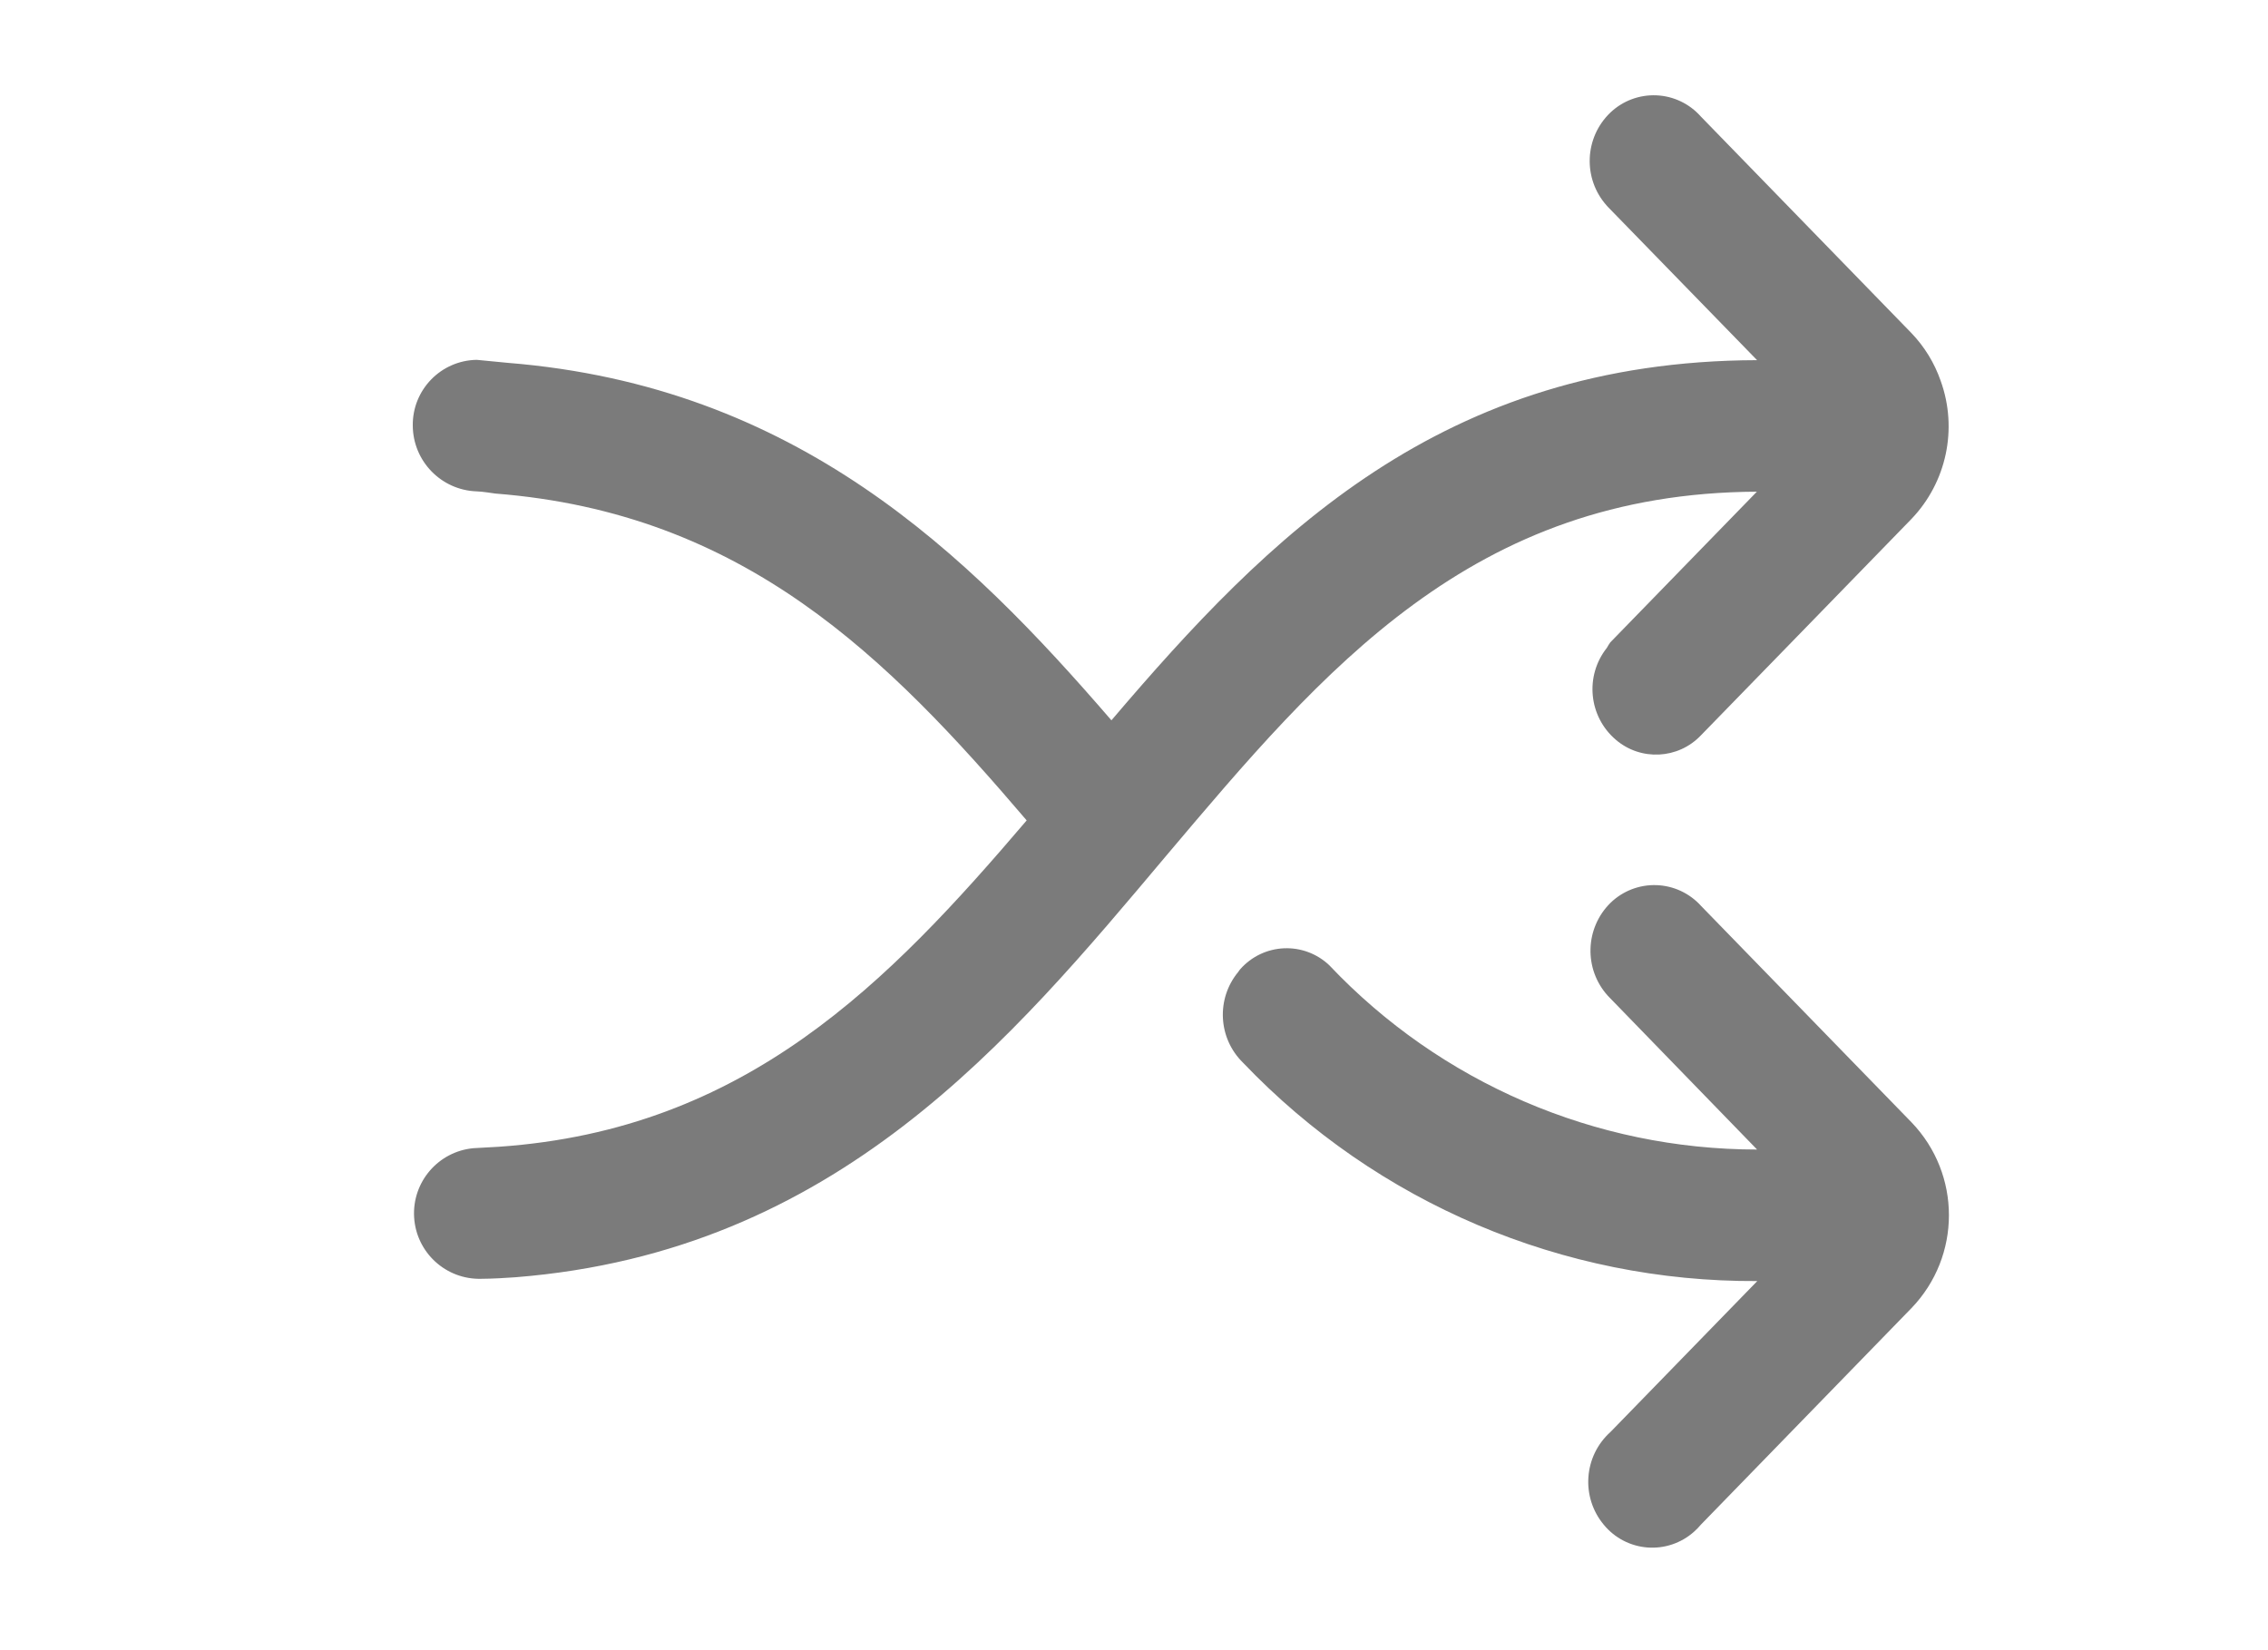
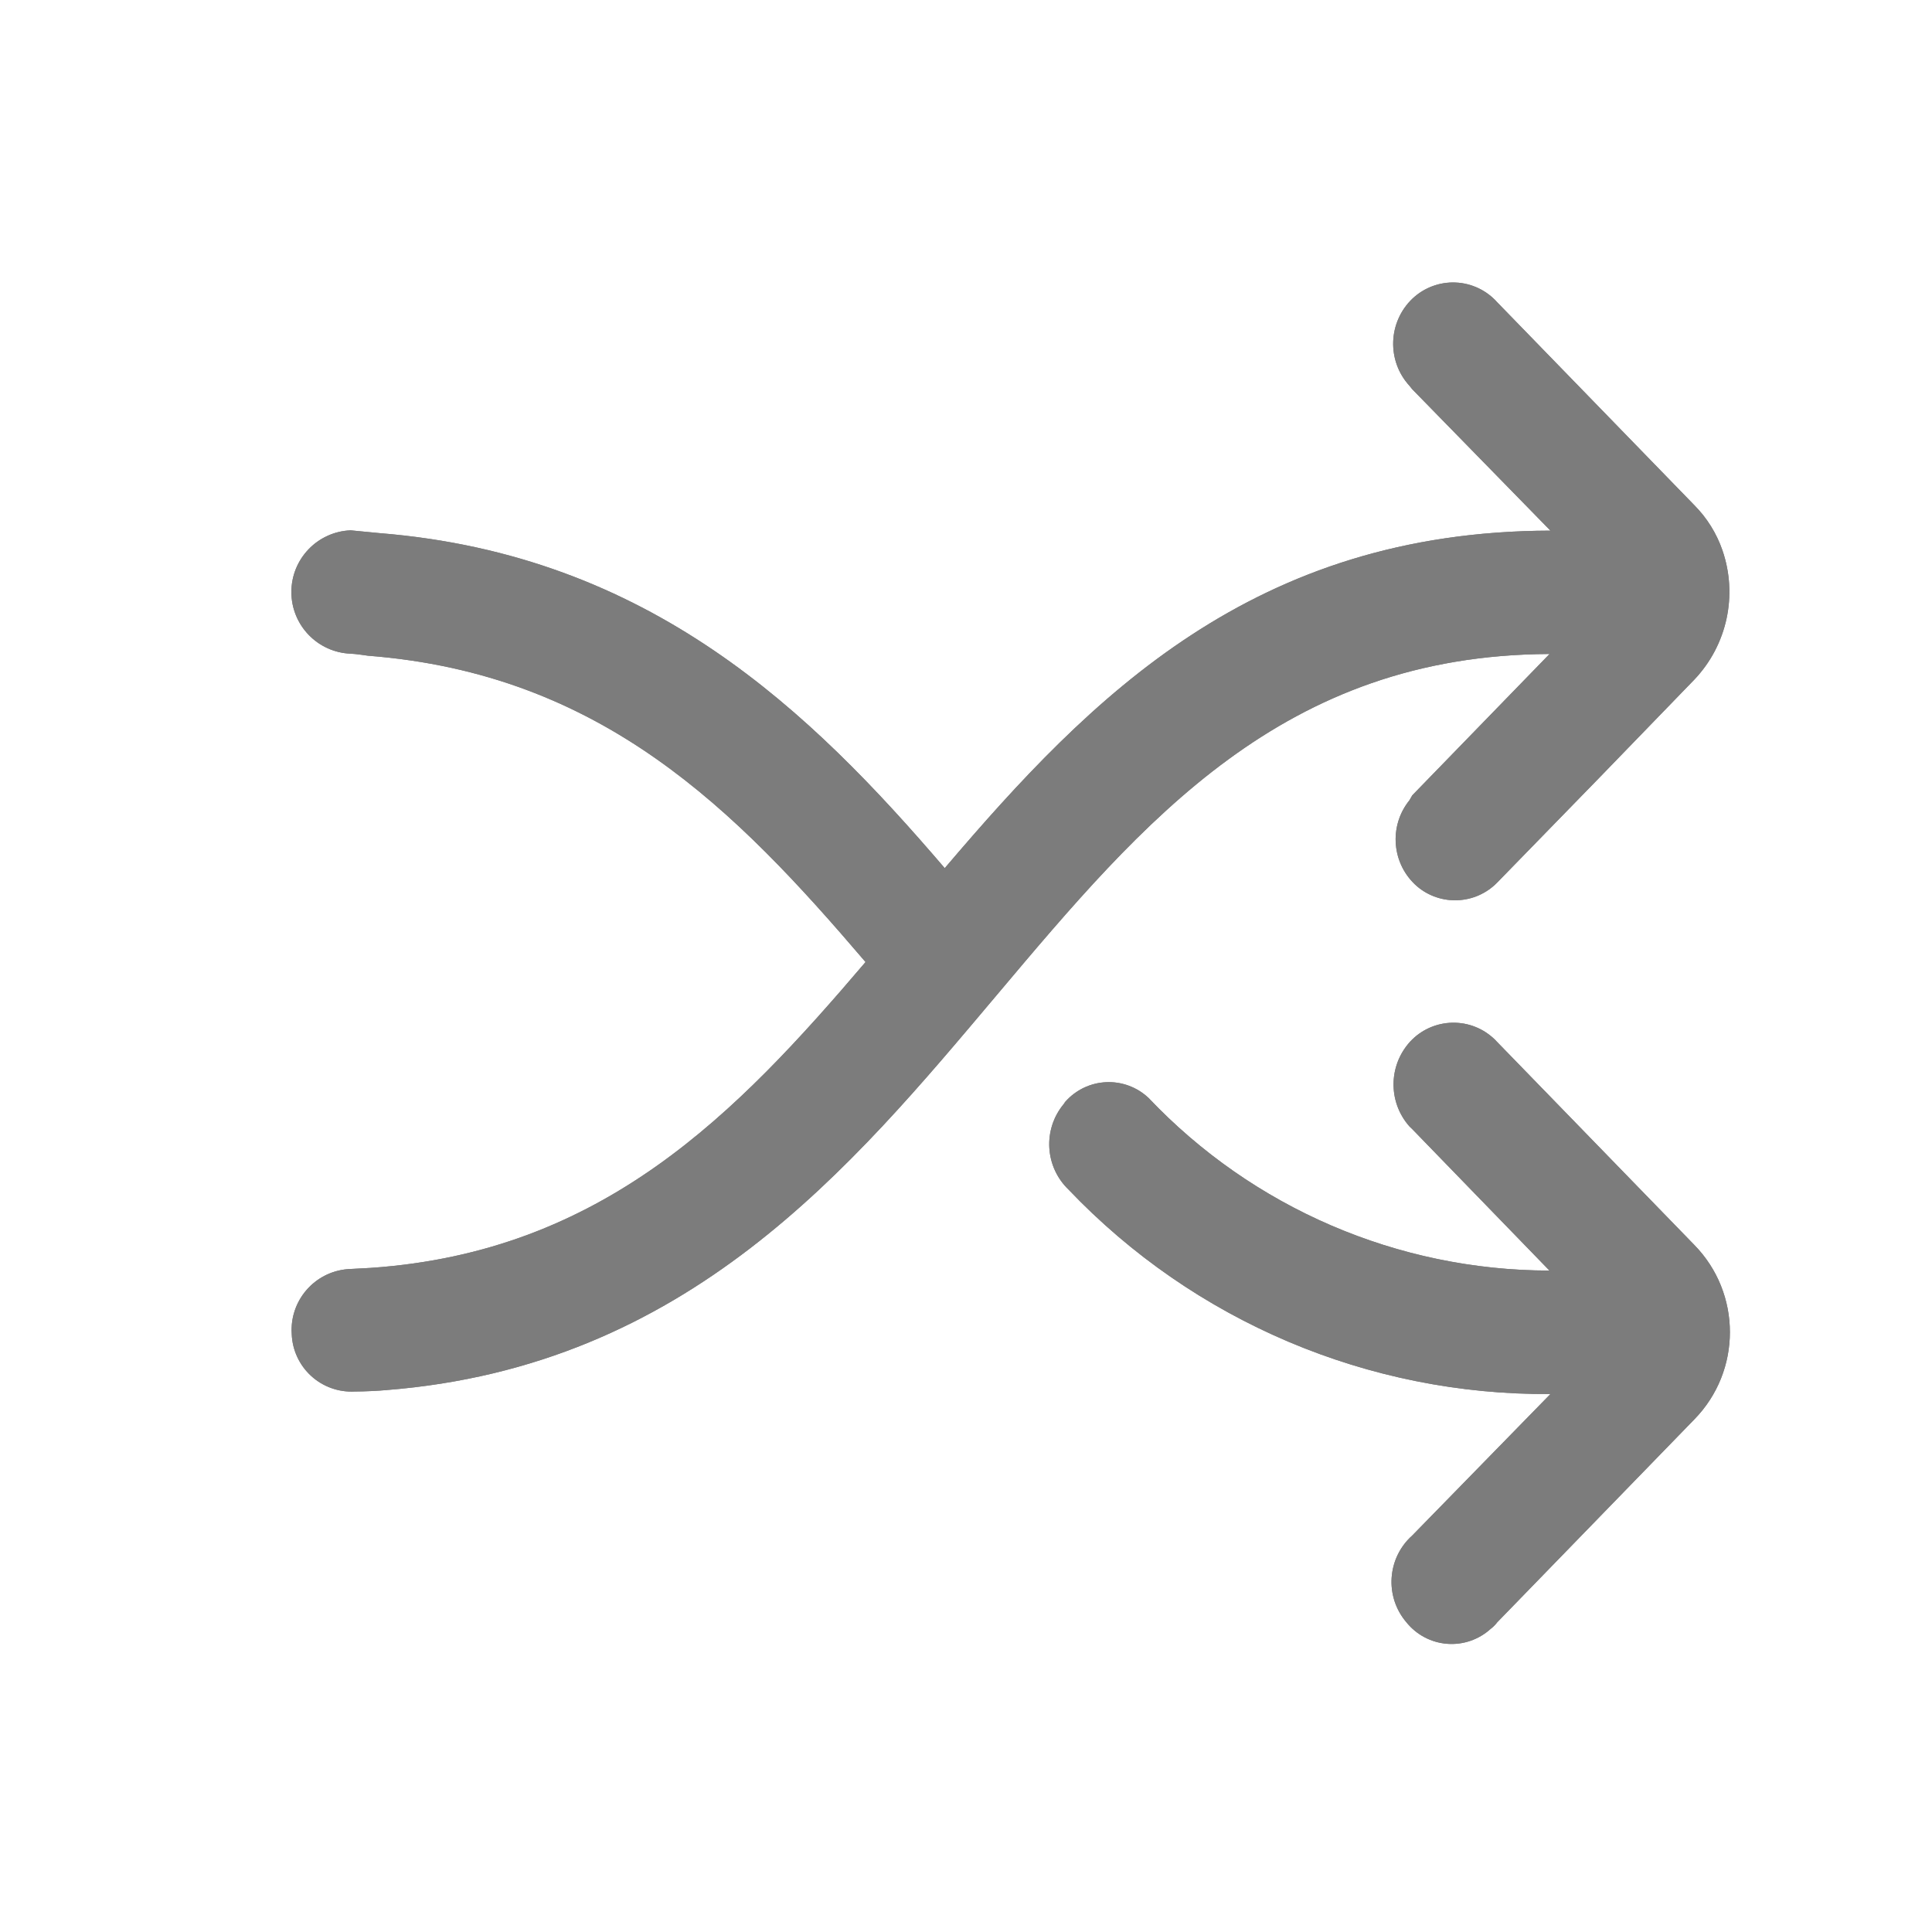
- <svg xmlns="http://www.w3.org/2000/svg" width="22" height="16" viewBox="0 0 22 16">
+ <svg xmlns="http://www.w3.org/2000/svg" width="20" height="20" viewBox="0 0 20 20">
  <defs>
    <style>
      .cls-1 {
+         filter: url(#filter);
+       }
+ 
+       .cls-2 {
        fill: #7b7b7b;
        fill-rule: evenodd;
      }
    </style>
+     <filter id="filter" filterUnits="userSpaceOnUse">
+       <feFlood result="flood" flood-color="#7b7b7b" />
+       <feComposite result="composite" operator="in" in2="SourceGraphic" />
+       <feBlend result="blend" in2="SourceGraphic" />
+     </filter>
  </defs>
  <g id="map">
-     <path class="cls-1" d="M728.542,133.888l-2.042-2.1a0.61,0.61,0,0,0-.878-0.029,0.652,0.652,0,0,0-.027.9l0.027,0.028,1.422,1.465a5.714,5.714,0,0,1-4.15-1.788,0.6,0.6,0,0,0-.862.037l-0.012.015-0.008.012a0.651,0.651,0,0,0,.046.882,6.84,6.84,0,0,0,4.988,2.118l-1.424,1.464a0.65,0.65,0,0,0-.065.9,0.608,0.608,0,0,0,.875.068,0.644,0.644,0,0,0,.068-0.07l2.042-2.1A1.3,1.3,0,0,0,728.542,133.888Zm-1.5-6.118-1.422,1.462a0.472,0.472,0,0,0-.033.053,0.645,0.645,0,0,0,.086.891,0.6,0.6,0,0,0,.825-0.041l1.059-1.088,0.984-1.012a1.3,1.3,0,0,0,.284-1.34,1.274,1.274,0,0,0-.285-0.465l-2.042-2.1a0.61,0.61,0,0,0-.878-0.037,0.65,0.65,0,0,0-.036.9c0.012,0.014.024,0.026,0.036,0.038l1.424,1.463c-3.062.008-4.741,1.707-6.263,3.494-1.4-1.622-3.054-3.242-5.856-3.468l-0.3-.029a0.63,0.63,0,0,0-.621.638,0.642,0.642,0,0,0,.621.638c0.044,0,.178.021,0.178,0.021,2.418,0.189,3.806,1.589,5.156,3.171-1.342,1.574-2.721,3-5.119,3.166l-0.248.014a0.635,0.635,0,0,0,.077,1.267c0.1,0,.254-0.009.332-0.015,3.116-.247,4.806-2.3,6.313-4.091C722.84,129.494,724.278,127.782,727.044,127.77Z" transform="translate(-710 -123)" />
+     <g class="cls-1">
+       <path class="cls-2" d="M1090.54,33.888l-2.04-2.1a0.612,0.612,0,0,0-.88-0.028,0.656,0.656,0,0,0-.03.9l0.03,0.029,1.42,1.464a5.728,5.728,0,0,1-4.15-1.787,0.6,0.6,0,0,0-.86.037s-0.01.01-.01,0.015l-0.01.013a0.651,0.651,0,0,0,.05.882,6.824,6.824,0,0,0,4.99,2.118l-1.43,1.464a0.644,0.644,0,0,0-.06.9,0.6,0.6,0,0,0,.87.068,0.342,0.342,0,0,0,.07-0.07l2.04-2.1A1.291,1.291,0,0,0,1090.54,33.888Zm-1.5-6.117-1.42,1.462-0.03.052a0.644,0.644,0,0,0,.08.891,0.609,0.609,0,0,0,.83-0.041l1.06-1.088,0.98-1.012a1.319,1.319,0,0,0,.29-1.34,1.233,1.233,0,0,0-.29-0.465l-2.04-2.1a0.612,0.612,0,0,0-.88-0.037,0.646,0.646,0,0,0-.03.9l0.03,0.037,1.43,1.463c-3.07.008-4.75,1.707-6.27,3.494-1.39-1.623-3.05-3.242-5.85-3.468l-0.3-.029a0.639,0.639,0,0,0,0,1.277c0.04,0,.18.021,0.18,0.021,2.42,0.188,3.8,1.589,5.15,3.171-1.34,1.574-2.72,3-5.12,3.166l-0.24.013a0.632,0.632,0,0,0-.58.673,0.619,0.619,0,0,0,.65.594c0.1,0,.26-0.008.33-0.015,3.12-.247,4.81-2.3,6.32-4.091C1084.84,29.494,1086.28,27.782,1089.04,27.77Z" transform="translate(-1073 -21)" />
+     </g>
  </g>
</svg>
